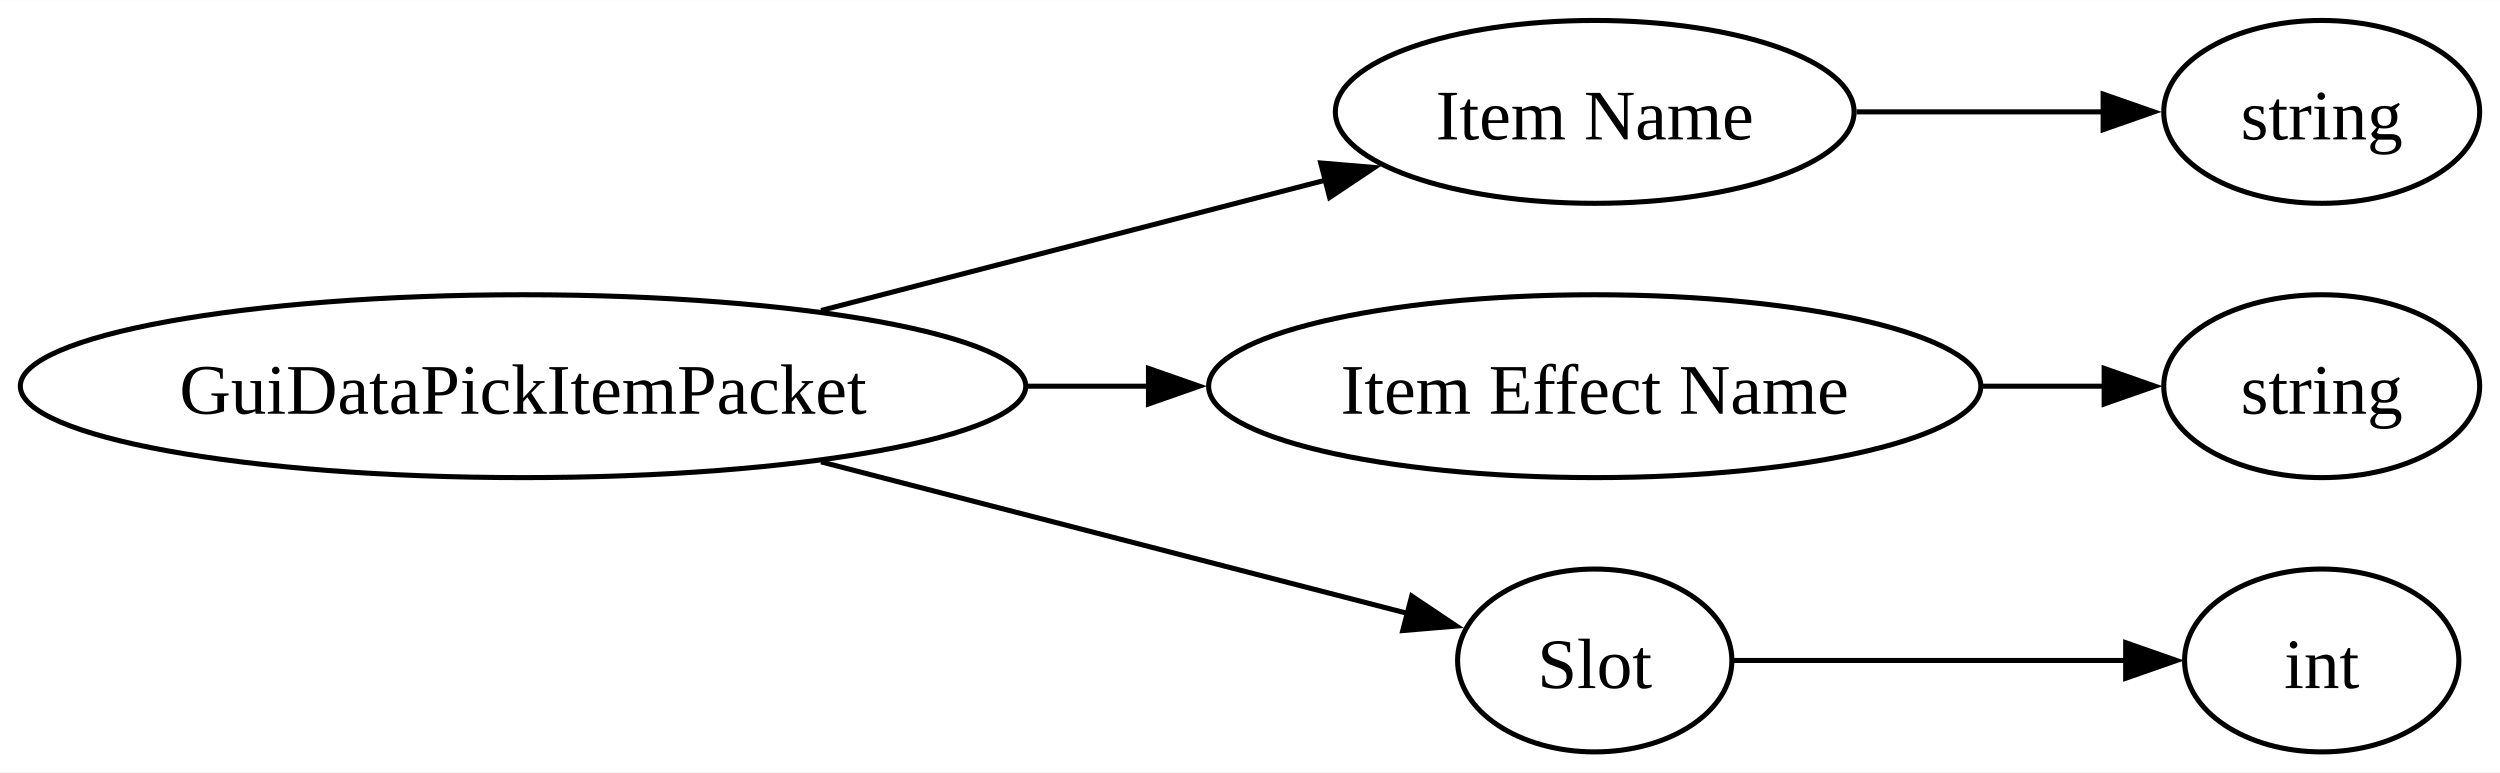
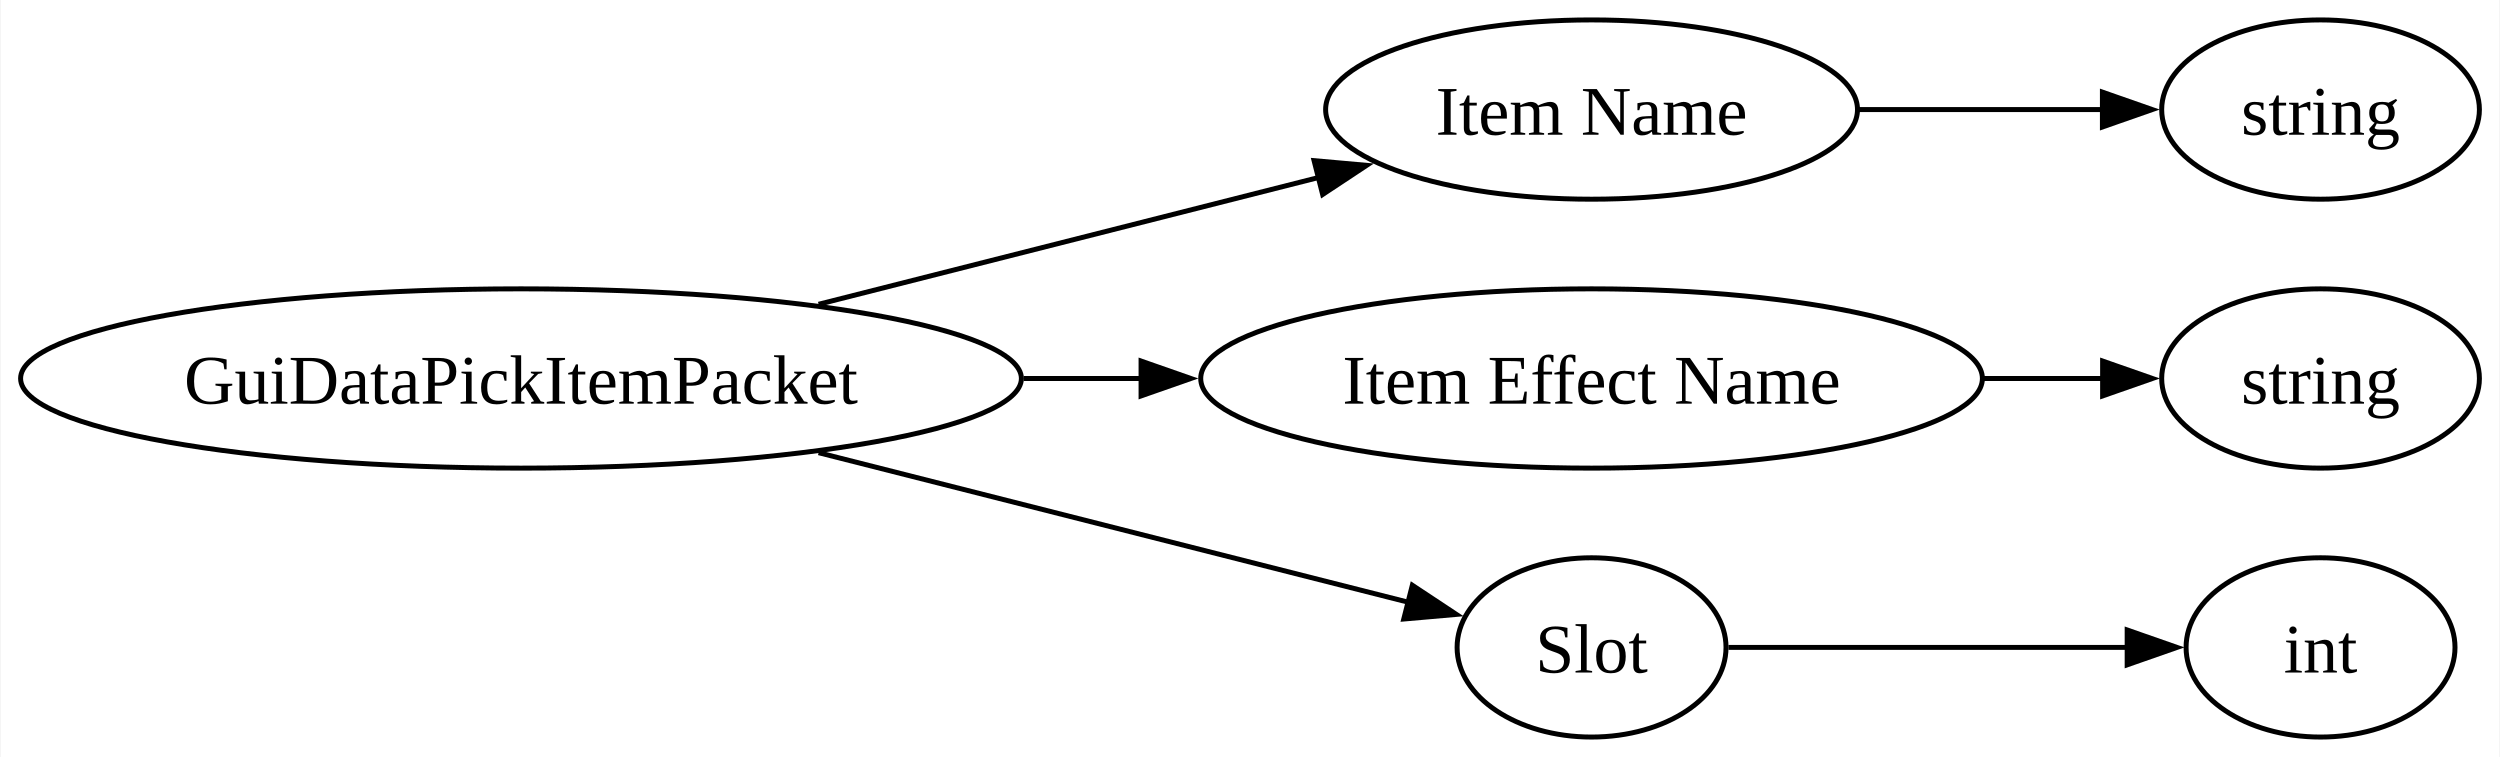
- <svg xmlns="http://www.w3.org/2000/svg" width="492pt" height="152pt" viewBox="0.00 0.00 492.17 152.00">
+ <svg xmlns="http://www.w3.org/2000/svg" width="502pt" height="152pt" viewBox="0.00 0.00 501.73 152.00">
  <g id="graph0" class="graph" transform="scale(1 1) rotate(0) translate(4 148)">
-     <polygon fill="white" stroke="none" points="-4,4 -4,-148 488.17,-148 488.17,4 -4,4" />
+     <polygon fill="white" stroke="none" points="-4,4 -4,-148 497.73,-148 497.73,4 -4,4" />
    <g id="node1" class="node">
-       <ellipse fill="none" stroke="black" cx="98.97" cy="-72" rx="98.97" ry="18" />
-       <text text-anchor="middle" x="98.97" y="-66.58" font-family="Times New Roman,serif" font-size="14.00">GuiDataPickItemPacket</text>
+       <ellipse fill="none" stroke="black" cx="100.48" cy="-72" rx="100.48" ry="18" />
+       <text text-anchor="middle" x="100.48" y="-66.95" font-family="Times New Roman,serif" font-size="14.00">GuiDataPickItemPacket</text>
    </g>
    <g id="node2" class="node">
-       <ellipse fill="none" stroke="black" cx="309.95" cy="-126" rx="51.06" ry="18" />
-       <text text-anchor="middle" x="309.95" y="-120.58" font-family="Times New Roman,serif" font-size="14.00">Item Name</text>
+       <ellipse fill="none" stroke="black" cx="315.45" cy="-126" rx="53.4" ry="18" />
+       <text text-anchor="middle" x="315.45" y="-120.95" font-family="Times New Roman,serif" font-size="14.00">Item Name</text>
    </g>
    <g id="edge1" class="edge">
-       <path fill="none" stroke="black" d="M157.63,-86.9C188.69,-94.93 226.72,-104.75 256.89,-112.55" />
-       <polygon fill="black" stroke="black" points="256.01,-115.94 266.57,-115.05 257.76,-109.16 256.01,-115.94" />
+       <path fill="none" stroke="black" d="M160.24,-86.9C191.71,-94.88 230.19,-104.64 260.84,-112.41" />
+       <polygon fill="black" stroke="black" points="259.73,-115.74 270.29,-114.8 261.45,-108.95 259.73,-115.74" />
    </g>
    <g id="node4" class="node">
-       <ellipse fill="none" stroke="black" cx="309.95" cy="-72" rx="76.01" ry="18" />
-       <text text-anchor="middle" x="309.95" y="-66.58" font-family="Times New Roman,serif" font-size="14.00">Item Effect Name</text>
+       <ellipse fill="none" stroke="black" cx="315.45" cy="-72" rx="78.48" ry="18" />
+       <text text-anchor="middle" x="315.45" y="-66.95" font-family="Times New Roman,serif" font-size="14.00">Item Effect Name</text>
    </g>
    <g id="edge3" class="edge">
-       <path fill="none" stroke="black" d="M198.34,-72C206.31,-72 214.32,-72 222.19,-72" />
-       <polygon fill="black" stroke="black" points="222.1,-75.5 232.1,-72 222.1,-68.5 222.1,-75.5" />
+       <path fill="none" stroke="black" d="M201.42,-72C209.33,-72 217.3,-72 225.13,-72" />
+       <polygon fill="black" stroke="black" points="224.99,-75.5 234.99,-72 224.99,-68.5 224.99,-75.5" />
    </g>
    <g id="node6" class="node">
-       <ellipse fill="none" stroke="black" cx="309.95" cy="-18" rx="27" ry="18" />
-       <text text-anchor="middle" x="309.95" y="-12.57" font-family="Times New Roman,serif" font-size="14.00">Slot</text>
+       <ellipse fill="none" stroke="black" cx="315.45" cy="-18" rx="27" ry="18" />
+       <text text-anchor="middle" x="315.45" y="-12.95" font-family="Times New Roman,serif" font-size="14.00">Slot</text>
    </g>
    <g id="edge5" class="edge">
-       <path fill="none" stroke="black" d="M157.63,-57.1C194.64,-47.54 241.54,-35.42 273.24,-27.23" />
-       <polygon fill="black" stroke="black" points="273.92,-30.67 282.72,-24.78 272.16,-23.89 273.92,-30.67" />
+       <path fill="none" stroke="black" d="M160.24,-57.1C198.18,-47.48 246.31,-35.28 278.62,-27.08" />
+       <polygon fill="black" stroke="black" points="279.46,-30.48 288.3,-24.63 277.74,-23.7 279.46,-30.48" />
    </g>
    <g id="node3" class="node">
-       <ellipse fill="none" stroke="black" cx="453.07" cy="-126" rx="31.1" ry="18" />
-       <text text-anchor="middle" x="453.07" y="-120.58" font-family="Times New Roman,serif" font-size="14.00">string</text>
+       <ellipse fill="none" stroke="black" cx="461.83" cy="-126" rx="31.9" ry="18" />
+       <text text-anchor="middle" x="461.83" y="-120.95" font-family="Times New Roman,serif" font-size="14.00">string</text>
    </g>
    <g id="edge2" class="edge">
-       <path fill="none" stroke="black" d="M361.5,-126C377.5,-126 395.01,-126 410.33,-126" />
-       <polygon fill="black" stroke="black" points="410.04,-129.5 420.04,-126 410.04,-122.5 410.04,-129.5" />
+       <path fill="none" stroke="black" d="M368.98,-126C385.17,-126 402.79,-126 418.23,-126" />
+       <polygon fill="black" stroke="black" points="418.03,-129.5 428.03,-126 418.03,-122.5 418.03,-129.5" />
    </g>
    <g id="node5" class="node">
-       <ellipse fill="none" stroke="black" cx="453.07" cy="-72" rx="31.1" ry="18" />
-       <text text-anchor="middle" x="453.07" y="-66.58" font-family="Times New Roman,serif" font-size="14.00">string</text>
+       <ellipse fill="none" stroke="black" cx="461.83" cy="-72" rx="31.9" ry="18" />
+       <text text-anchor="middle" x="461.83" y="-66.95" font-family="Times New Roman,serif" font-size="14.00">string</text>
    </g>
    <g id="edge4" class="edge">
-       <path fill="none" stroke="black" d="M386.05,-72C394.44,-72 402.75,-72 410.49,-72" />
-       <polygon fill="black" stroke="black" points="410.24,-75.5 420.24,-72 410.24,-68.5 410.24,-75.5" />
+       <path fill="none" stroke="black" d="M394.13,-72C402.37,-72 410.5,-72 418.12,-72" />
+       <polygon fill="black" stroke="black" points="418.07,-75.5 428.07,-72 418.07,-68.5 418.07,-75.5" />
    </g>
    <g id="node7" class="node">
-       <ellipse fill="none" stroke="black" cx="453.07" cy="-18" rx="27" ry="18" />
-       <text text-anchor="middle" x="453.07" y="-12.57" font-family="Times New Roman,serif" font-size="14.00">int</text>
+       <ellipse fill="none" stroke="black" cx="461.83" cy="-18" rx="27" ry="18" />
+       <text text-anchor="middle" x="461.83" y="-12.95" font-family="Times New Roman,serif" font-size="14.00">int</text>
    </g>
    <g id="edge6" class="edge">
-       <path fill="none" stroke="black" d="M337.16,-18C358.94,-18 390.21,-18 414.63,-18" />
-       <polygon fill="black" stroke="black" points="414.48,-21.5 424.48,-18 414.48,-14.5 414.48,-21.5" />
+       <path fill="none" stroke="black" d="M342.93,-18C365.42,-18 397.96,-18 423.16,-18" />
+       <polygon fill="black" stroke="black" points="423,-21.5 433,-18 423,-14.5 423,-21.5" />
    </g>
  </g>
</svg>
